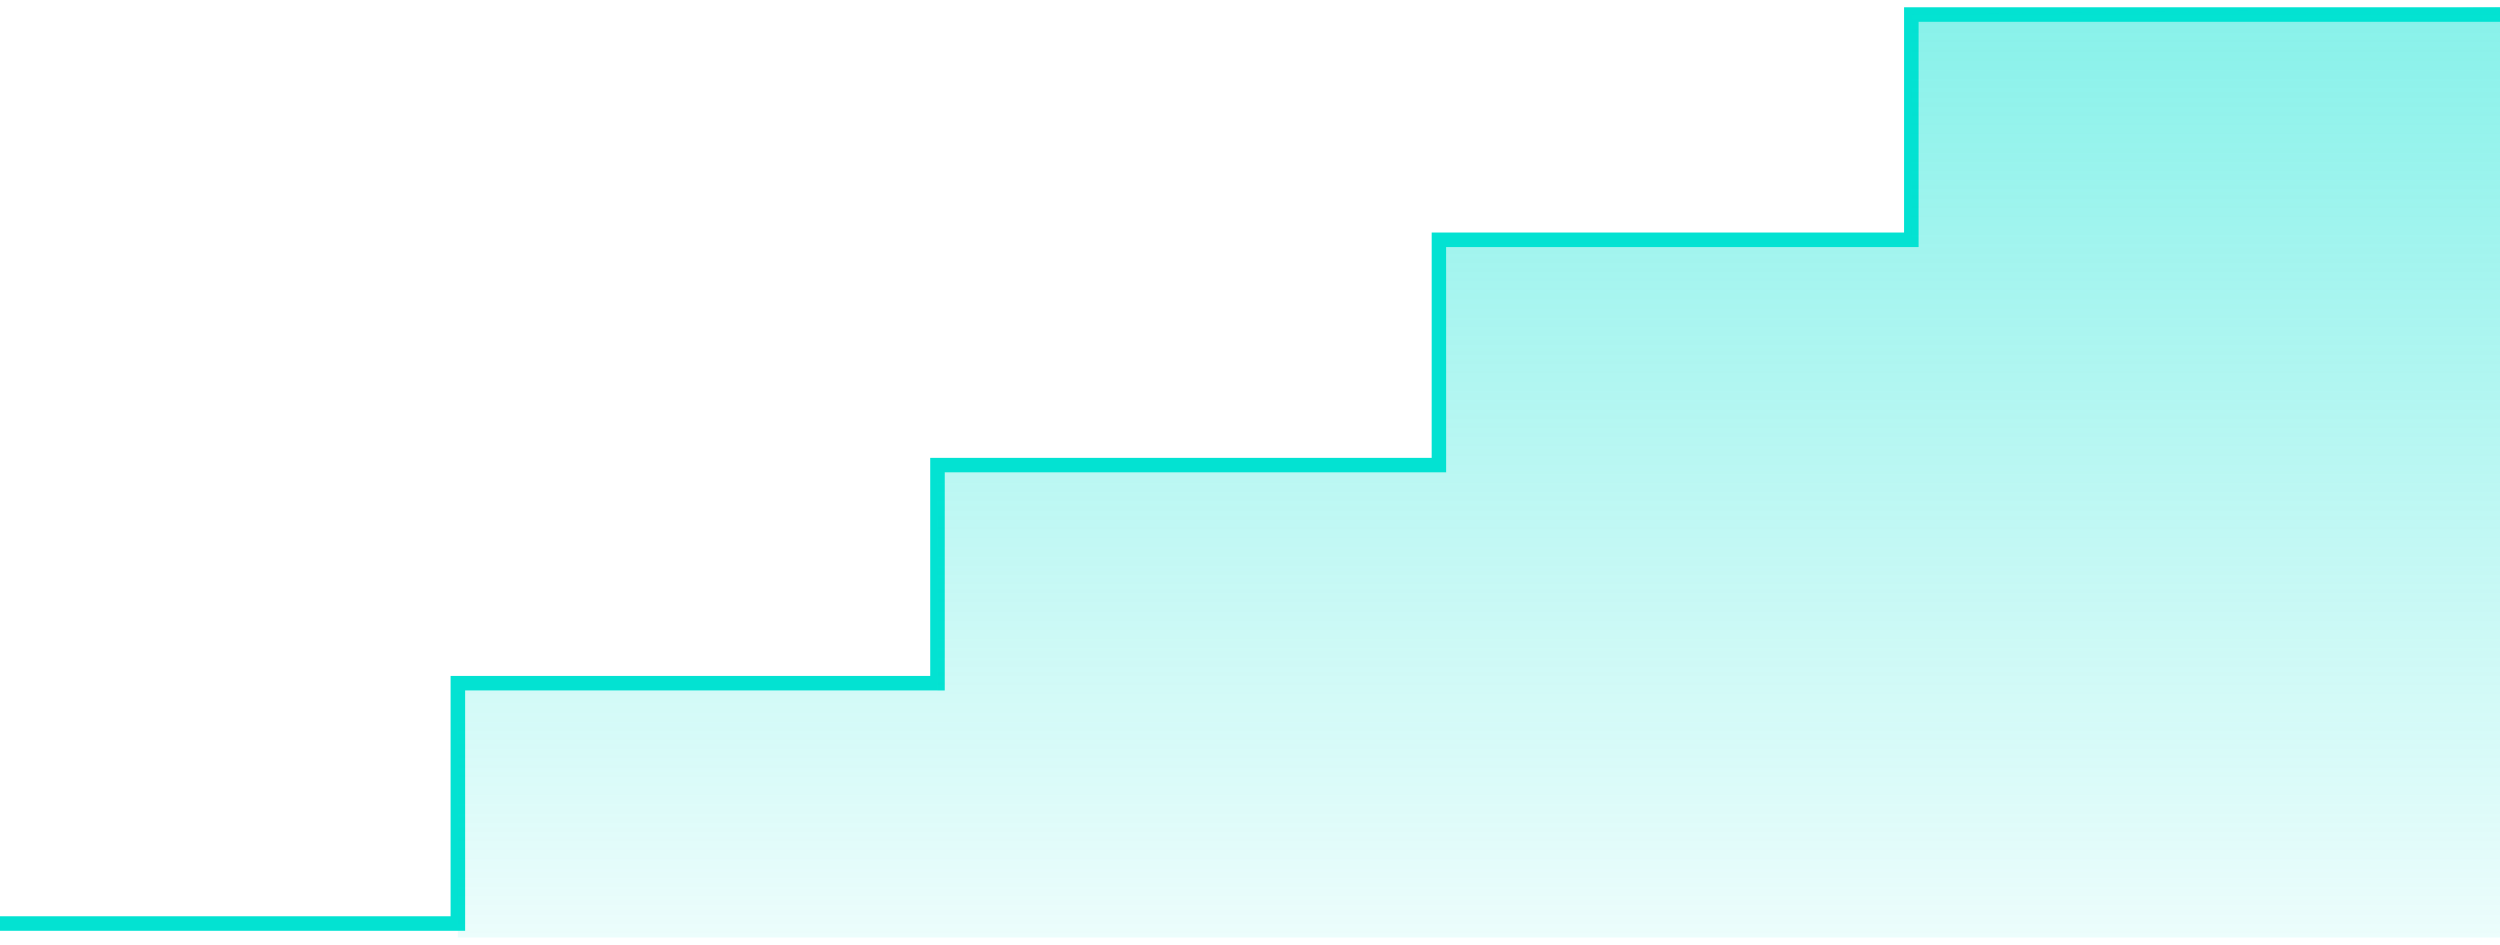
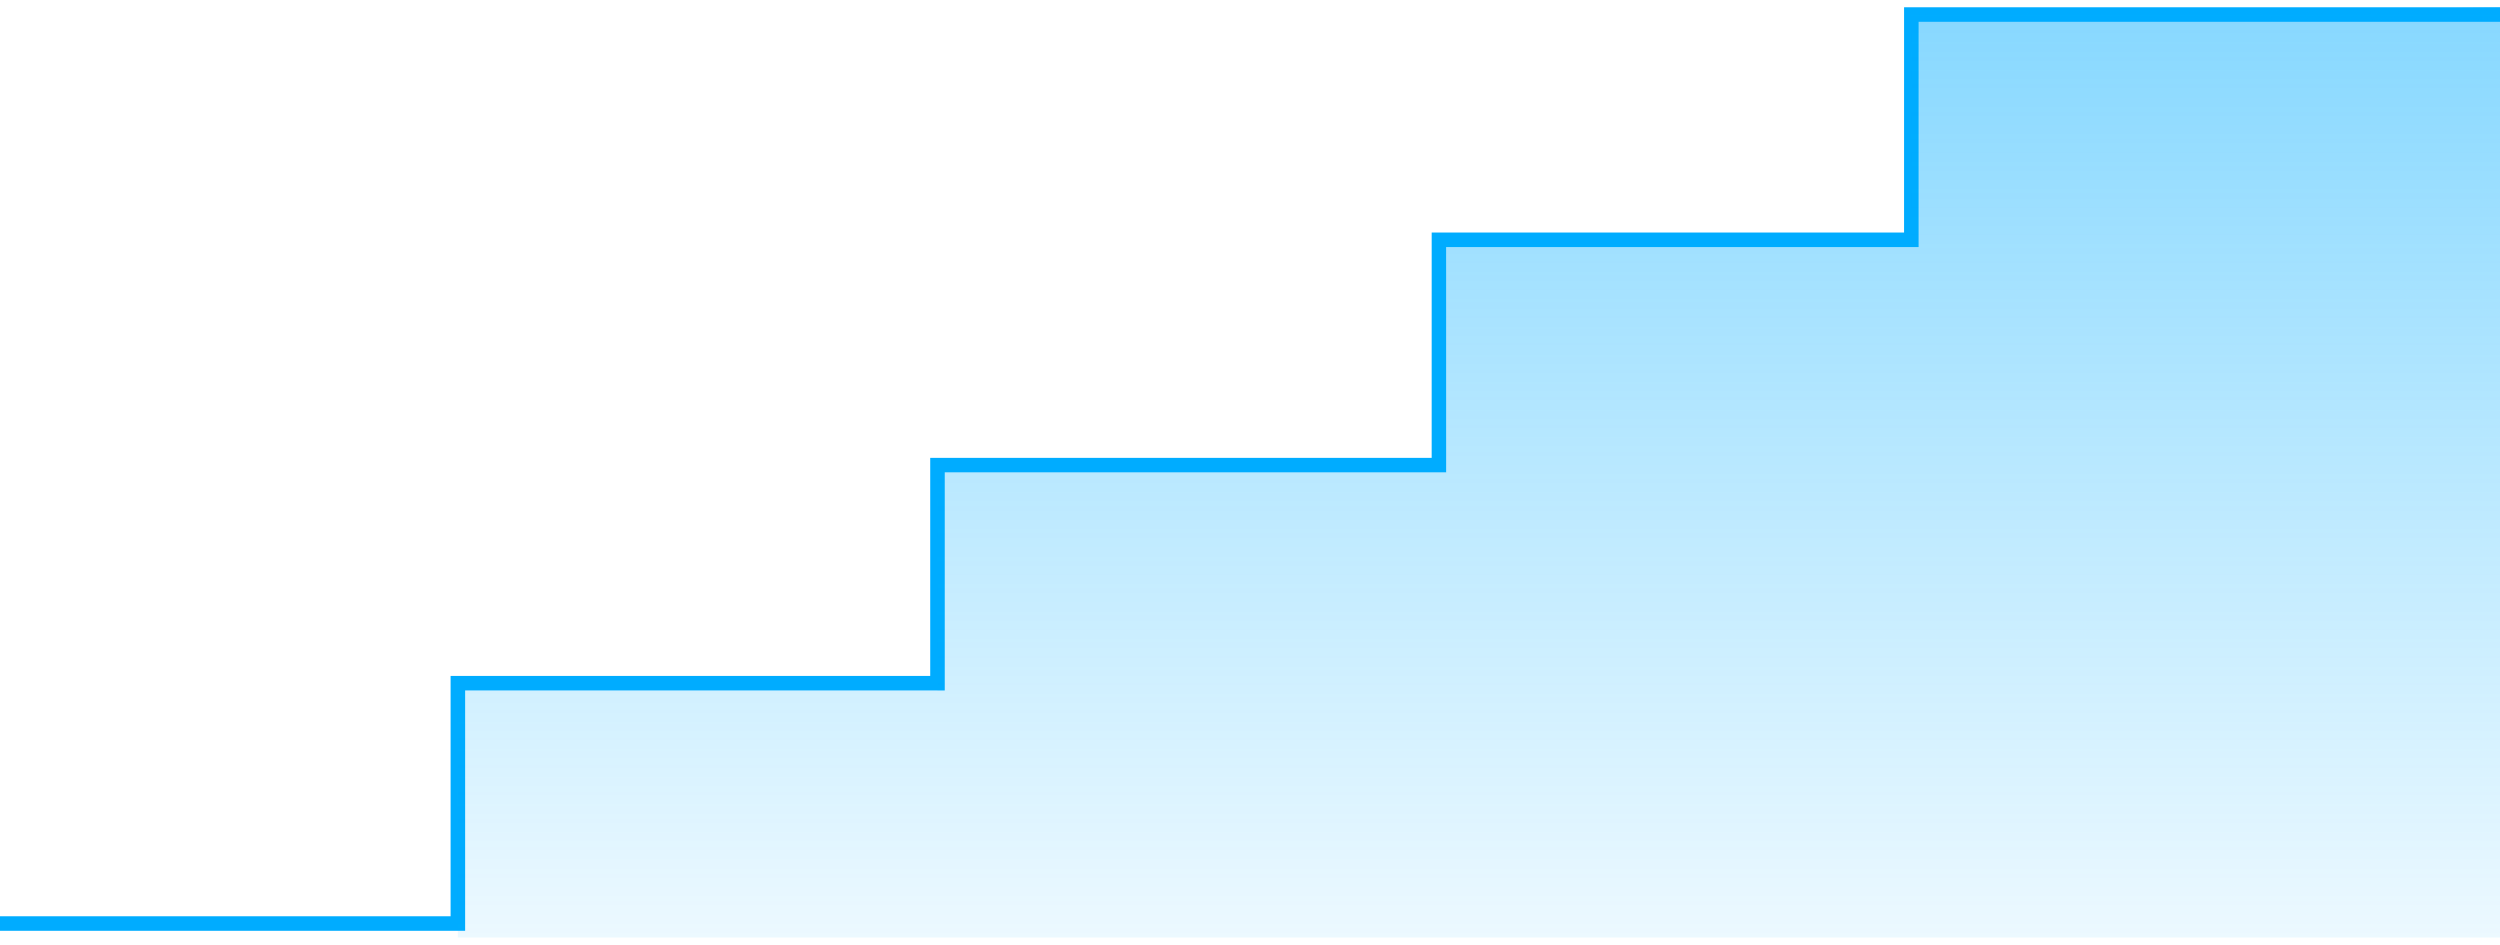
<svg xmlns="http://www.w3.org/2000/svg" width="172" height="65" viewBox="0 0 172 65" fill="none">
  <mask id="mask0_44_497" style="mask-type:alpha" maskUnits="userSpaceOnUse" x="0" y="0" width="172" height="65">
    <rect width="172" height="65" fill="#D9D9D9" />
  </mask>
  <g mask="url(#mask0_44_497)">
-     <path d="M-0.186 63.539L31.501 63.539L31.501 47.002L64.499 47.002L64.499 31.999L98.999 31.999L99 16.5L131.499 16.5L131.5 1L173 1" stroke="#03E2D2" />
+     <path d="M-0.186 63.539L31.501 63.539L31.501 47.002L64.499 47.002L64.499 31.999L98.999 31.999L99 16.5L131.499 16.5L131.5 1L173 1" stroke="#00ACFF" />
    <path d="M64.5 32.5H99.5V16.5H131.5V1L173 0.5L172.212 64.5H31.5V47.5H64.5V32.5Z" fill="url(#paint0_linear_44_497)" />
  </g>
  <defs>
    <linearGradient id="paint0_linear_44_497" x1="85.487" y1="-84.562" x2="85.487" y2="76.5" gradientUnits="userSpaceOnUse">
-       <stop stop-color="#03E2D2" />
-       <stop offset="1" stop-color="#03E2D2" stop-opacity="0" />
+       <stop stop-color="#00ACFF" />
+       <stop offset="1" stop-color="#00ACFF" stop-opacity="0" />
    </linearGradient>
  </defs>
</svg>
